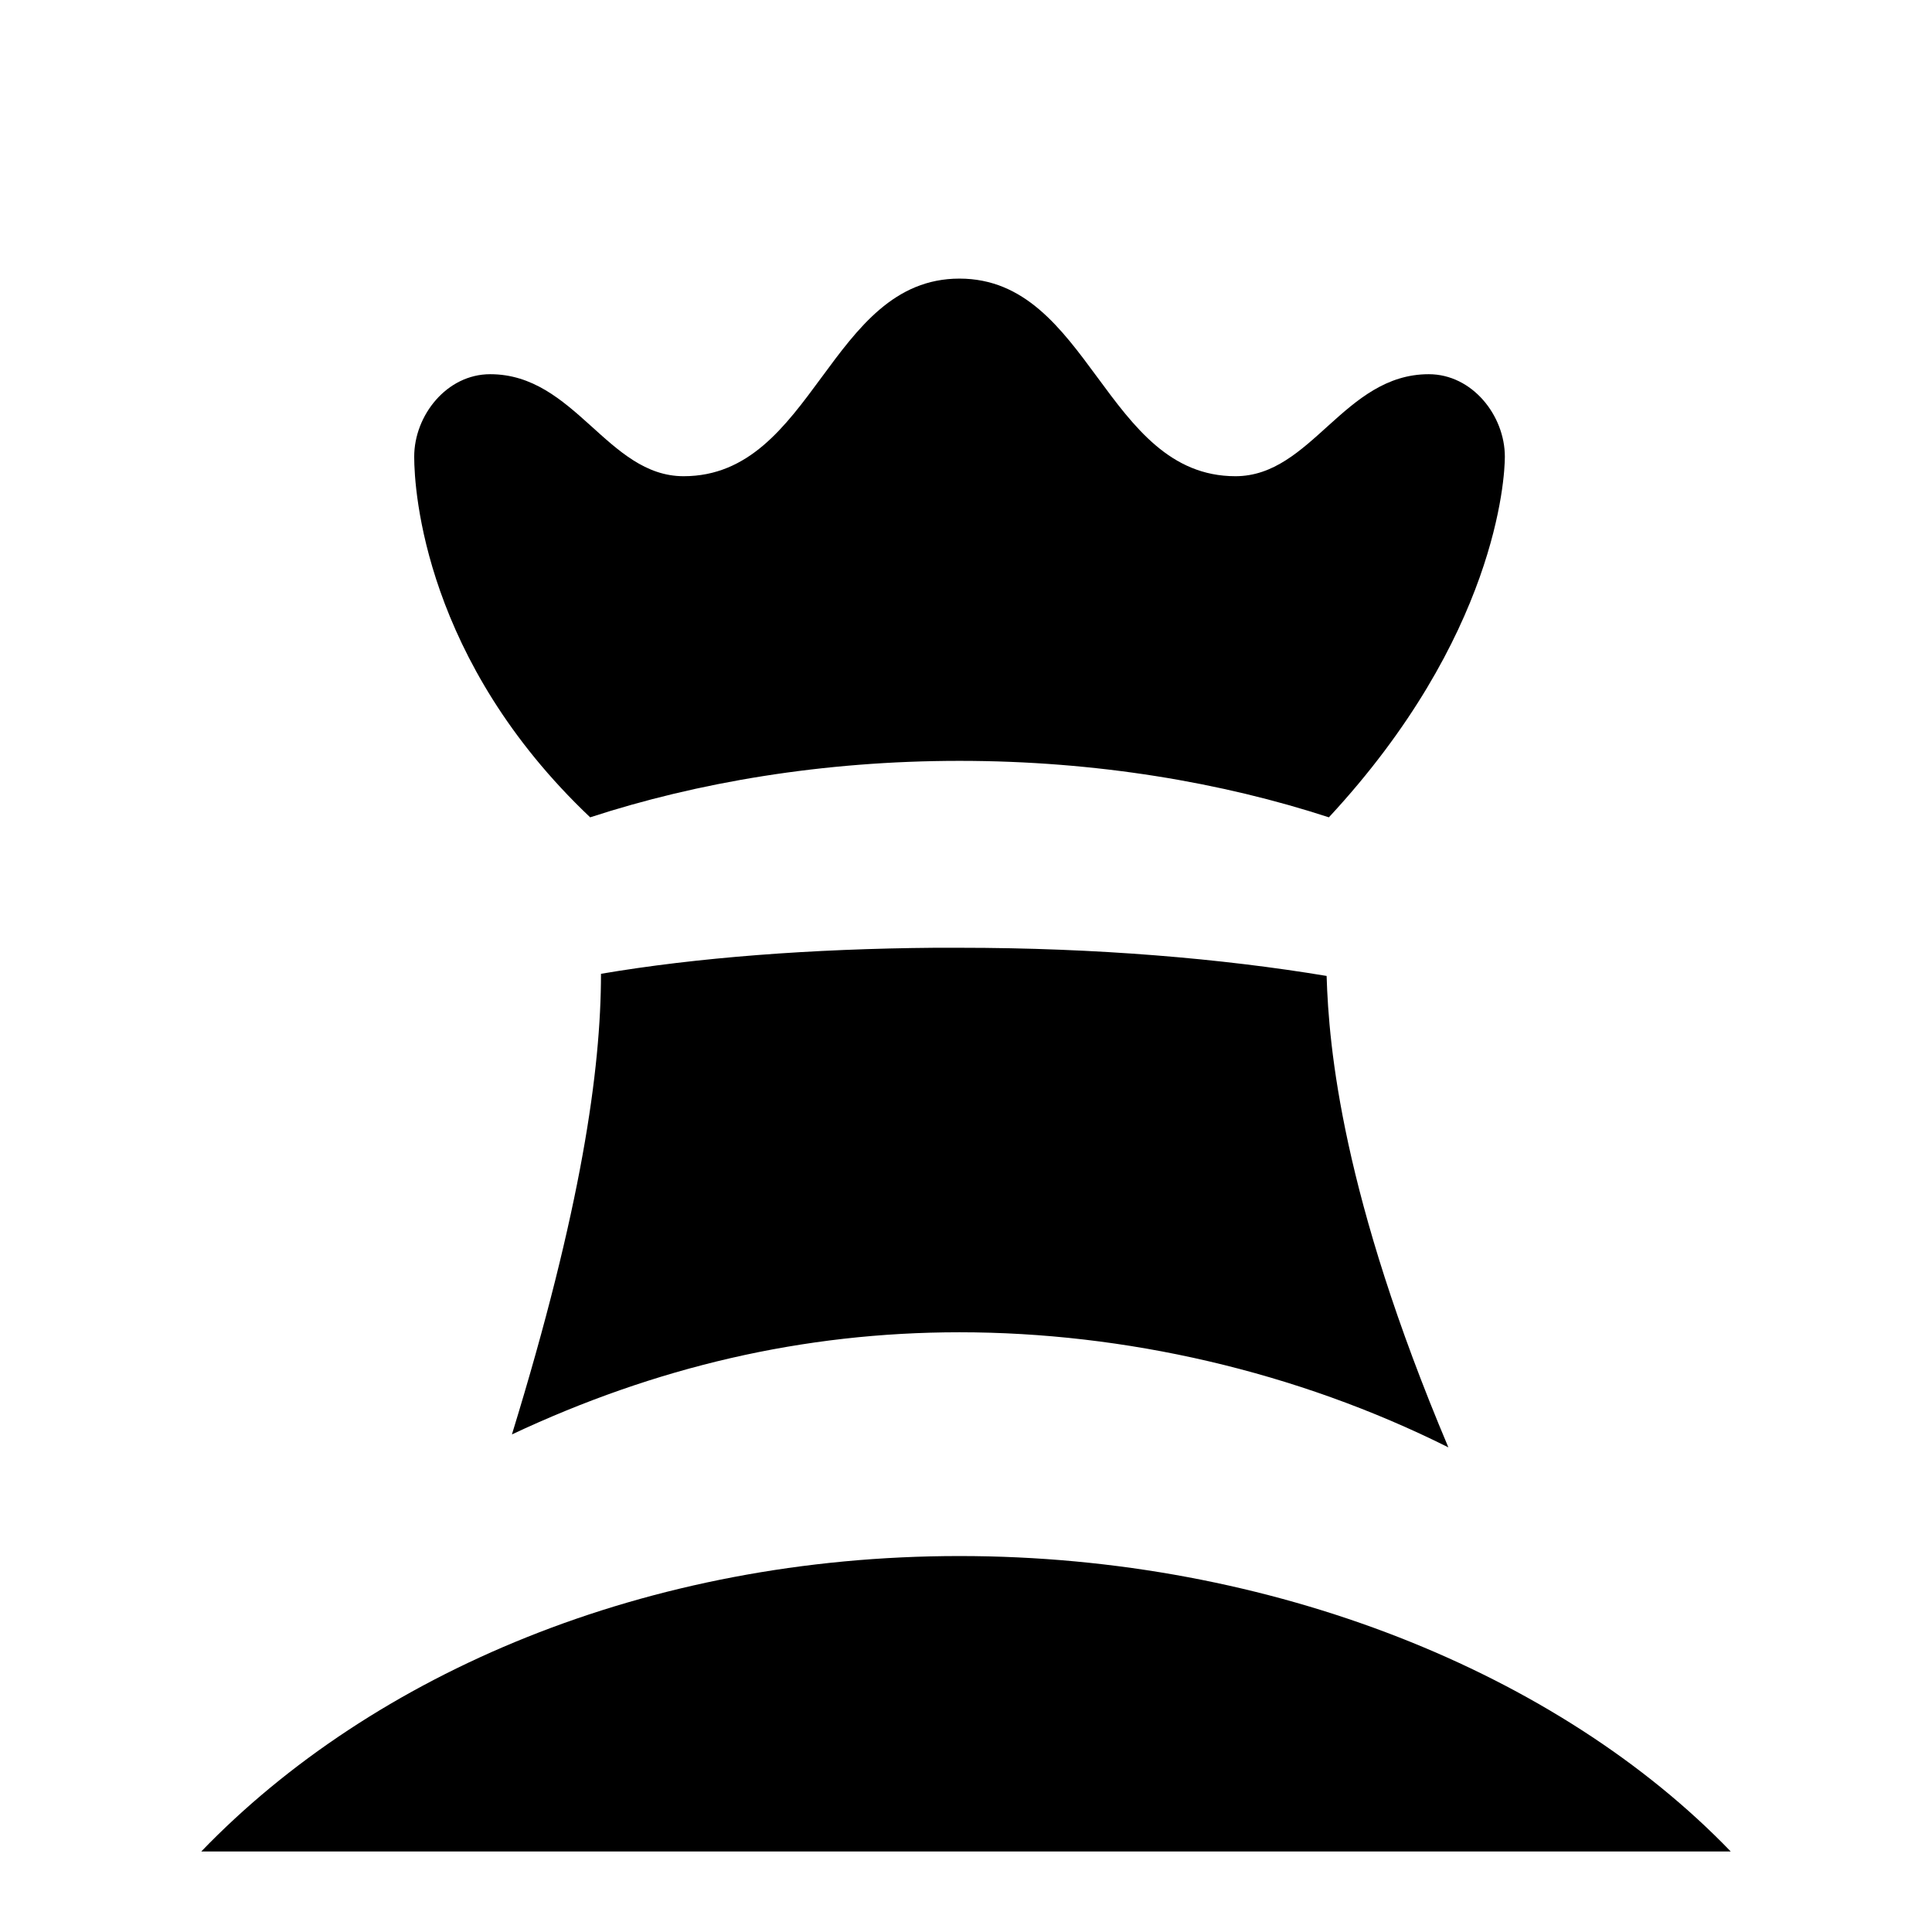
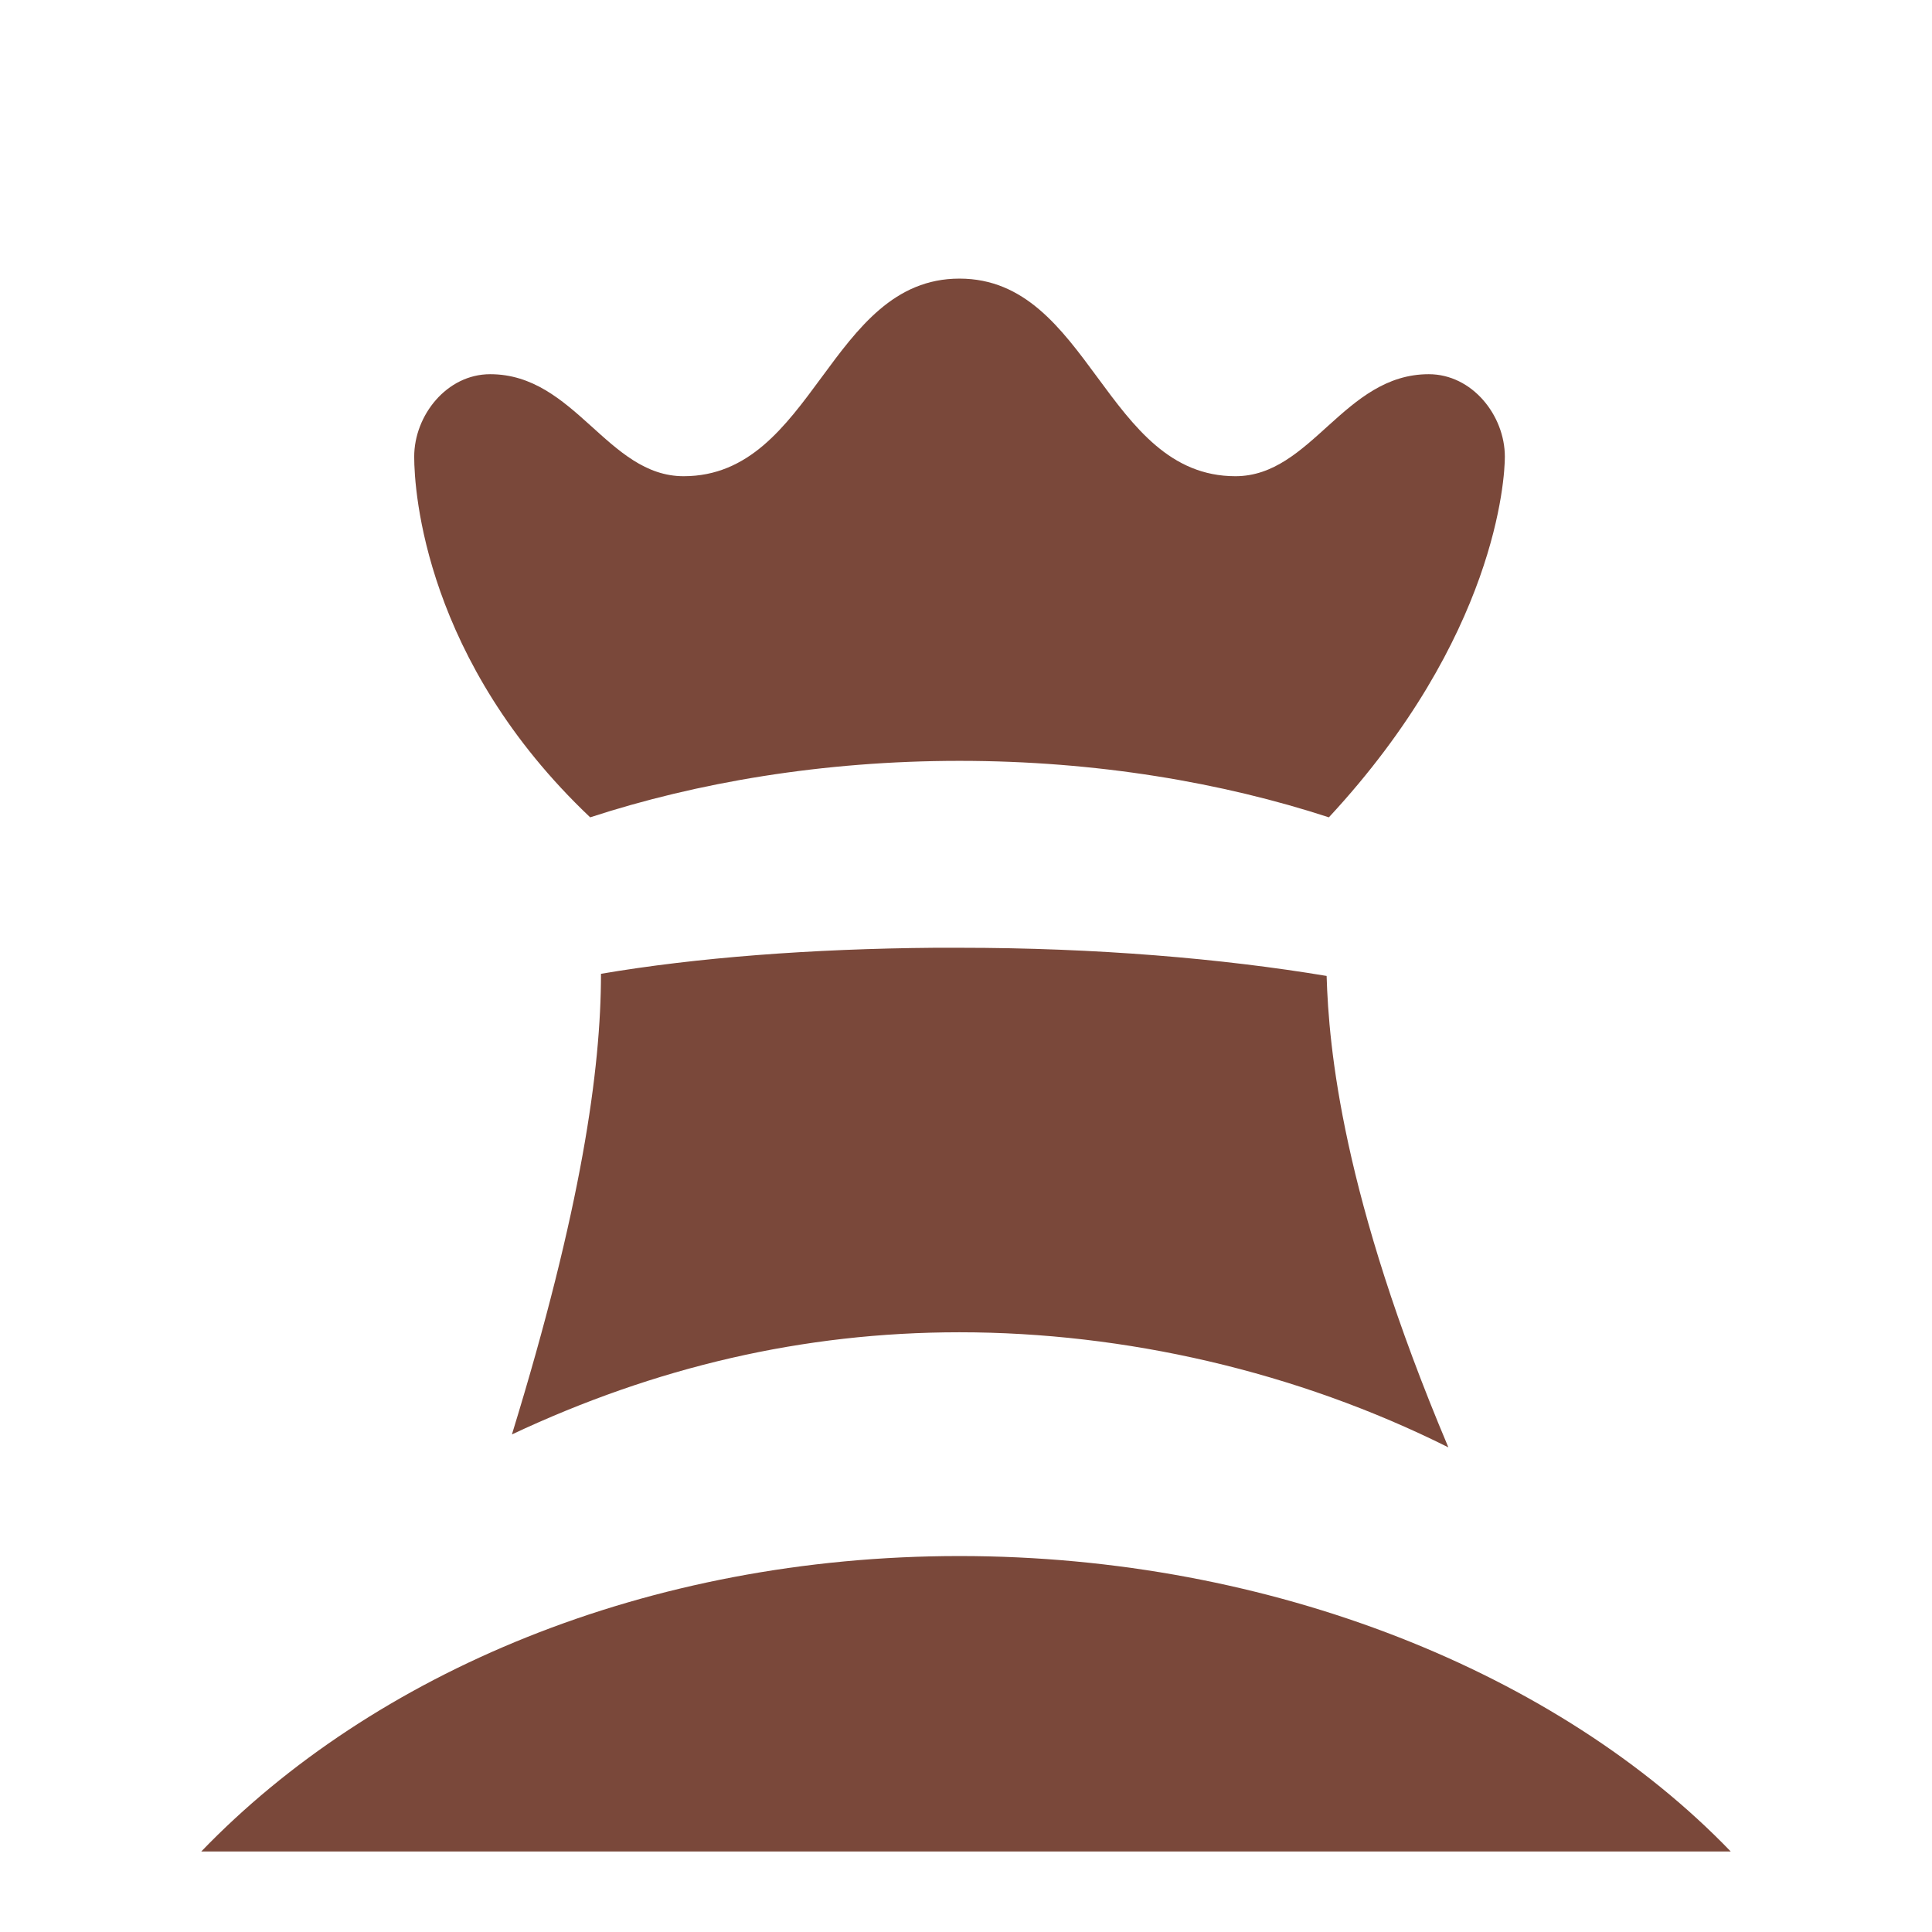
<svg xmlns="http://www.w3.org/2000/svg" version="1.1" width="480" height="480" id="svg2985">
  <defs id="defs2987" />
  <g id="layer1">
-     <path d="m 238.375,69.219 c -32.386,0 -36.145,49.094 -68.531,49.094 -18.892,0 -27.011,-25.344 -48.062,-25.344 -10.795,0 -18.875,10.244 -18.875,20.5 0,8.636 2.696,50.73 43.719,89.594 26.449,-8.636 57.744,-14.031 91.75,-14.031 34.006,0 65.332,5.395 91.781,14.031 41.562,-44.801 43.719,-84.196 43.719,-89.594 0,-10.256 -8.111,-20.5 -18.906,-20.5 -21.051,0 -29.139,25.344 -48.031,25.344 -32.386,0 -36.176,-49.094 -68.562,-49.094 z m -6.156,166.25 c -30.603,0.253 -59.123,2.42 -82.906,6.469 0,23.75 -4.852,58.301 -22.125,114.438 C 162.812,339.642 199.511,331 238.375,331 c 41.023,0 83.685,9.702 121.469,28.594 -26.449,-62.614 -29.71,-99.313 -30.25,-117.125 -25.909,-4.318 -57.213,-7 -91.219,-7 -2.058,0 -4.116,-0.017 -6.156,0 z m 6.156,151.125 C 160.648,386.594 92.642,415.739 50,460 l 380,0 C 387.358,415.739 316.102,386.594 238.375,386.594 z" id="text3384" style="font-size:539.773px;font-style:normal;font-variant:normal;font-weight:bold;font-stretch:normal;text-align:start;line-height:125%;letter-spacing:0px;word-spacing:0px;writing-mode:lr-tb;text-anchor:start;fill:#000000;fill-opacity:1;stroke:none;font-family:chess;-inkscape-font-specification:chess Bold" />
+     <path d="m 238.375,69.219 c -32.386,0 -36.145,49.094 -68.531,49.094 -18.892,0 -27.011,-25.344 -48.062,-25.344 -10.795,0 -18.875,10.244 -18.875,20.5 0,8.636 2.696,50.73 43.719,89.594 26.449,-8.636 57.744,-14.031 91.75,-14.031 34.006,0 65.332,5.395 91.781,14.031 41.562,-44.801 43.719,-84.196 43.719,-89.594 0,-10.256 -8.111,-20.5 -18.906,-20.5 -21.051,0 -29.139,25.344 -48.031,25.344 -32.386,0 -36.176,-49.094 -68.562,-49.094 z m -6.156,166.25 c -30.603,0.253 -59.123,2.42 -82.906,6.469 0,23.75 -4.852,58.301 -22.125,114.438 C 162.812,339.642 199.511,331 238.375,331 c 41.023,0 83.685,9.702 121.469,28.594 -26.449,-62.614 -29.71,-99.313 -30.25,-117.125 -25.909,-4.318 -57.213,-7 -91.219,-7 -2.058,0 -4.116,-0.017 -6.156,0 z m 6.156,151.125 C 160.648,386.594 92.642,415.739 50,460 l 380,0 C 387.358,415.739 316.102,386.594 238.375,386.594 z" id="text3384" style="font-size:539.773px;font-style:normal;font-variant:normal;font-weight:bold;font-stretch:normal;text-align:start;line-height:125%;letter-spacing:0px;word-spacing:0px;writing-mode:lr-tb;text-anchor:start;fill:#7A483A;fill-opacity:1;stroke:none;font-family:chess;-inkscape-font-specification:chess Bold" />
  </g>
</svg>
